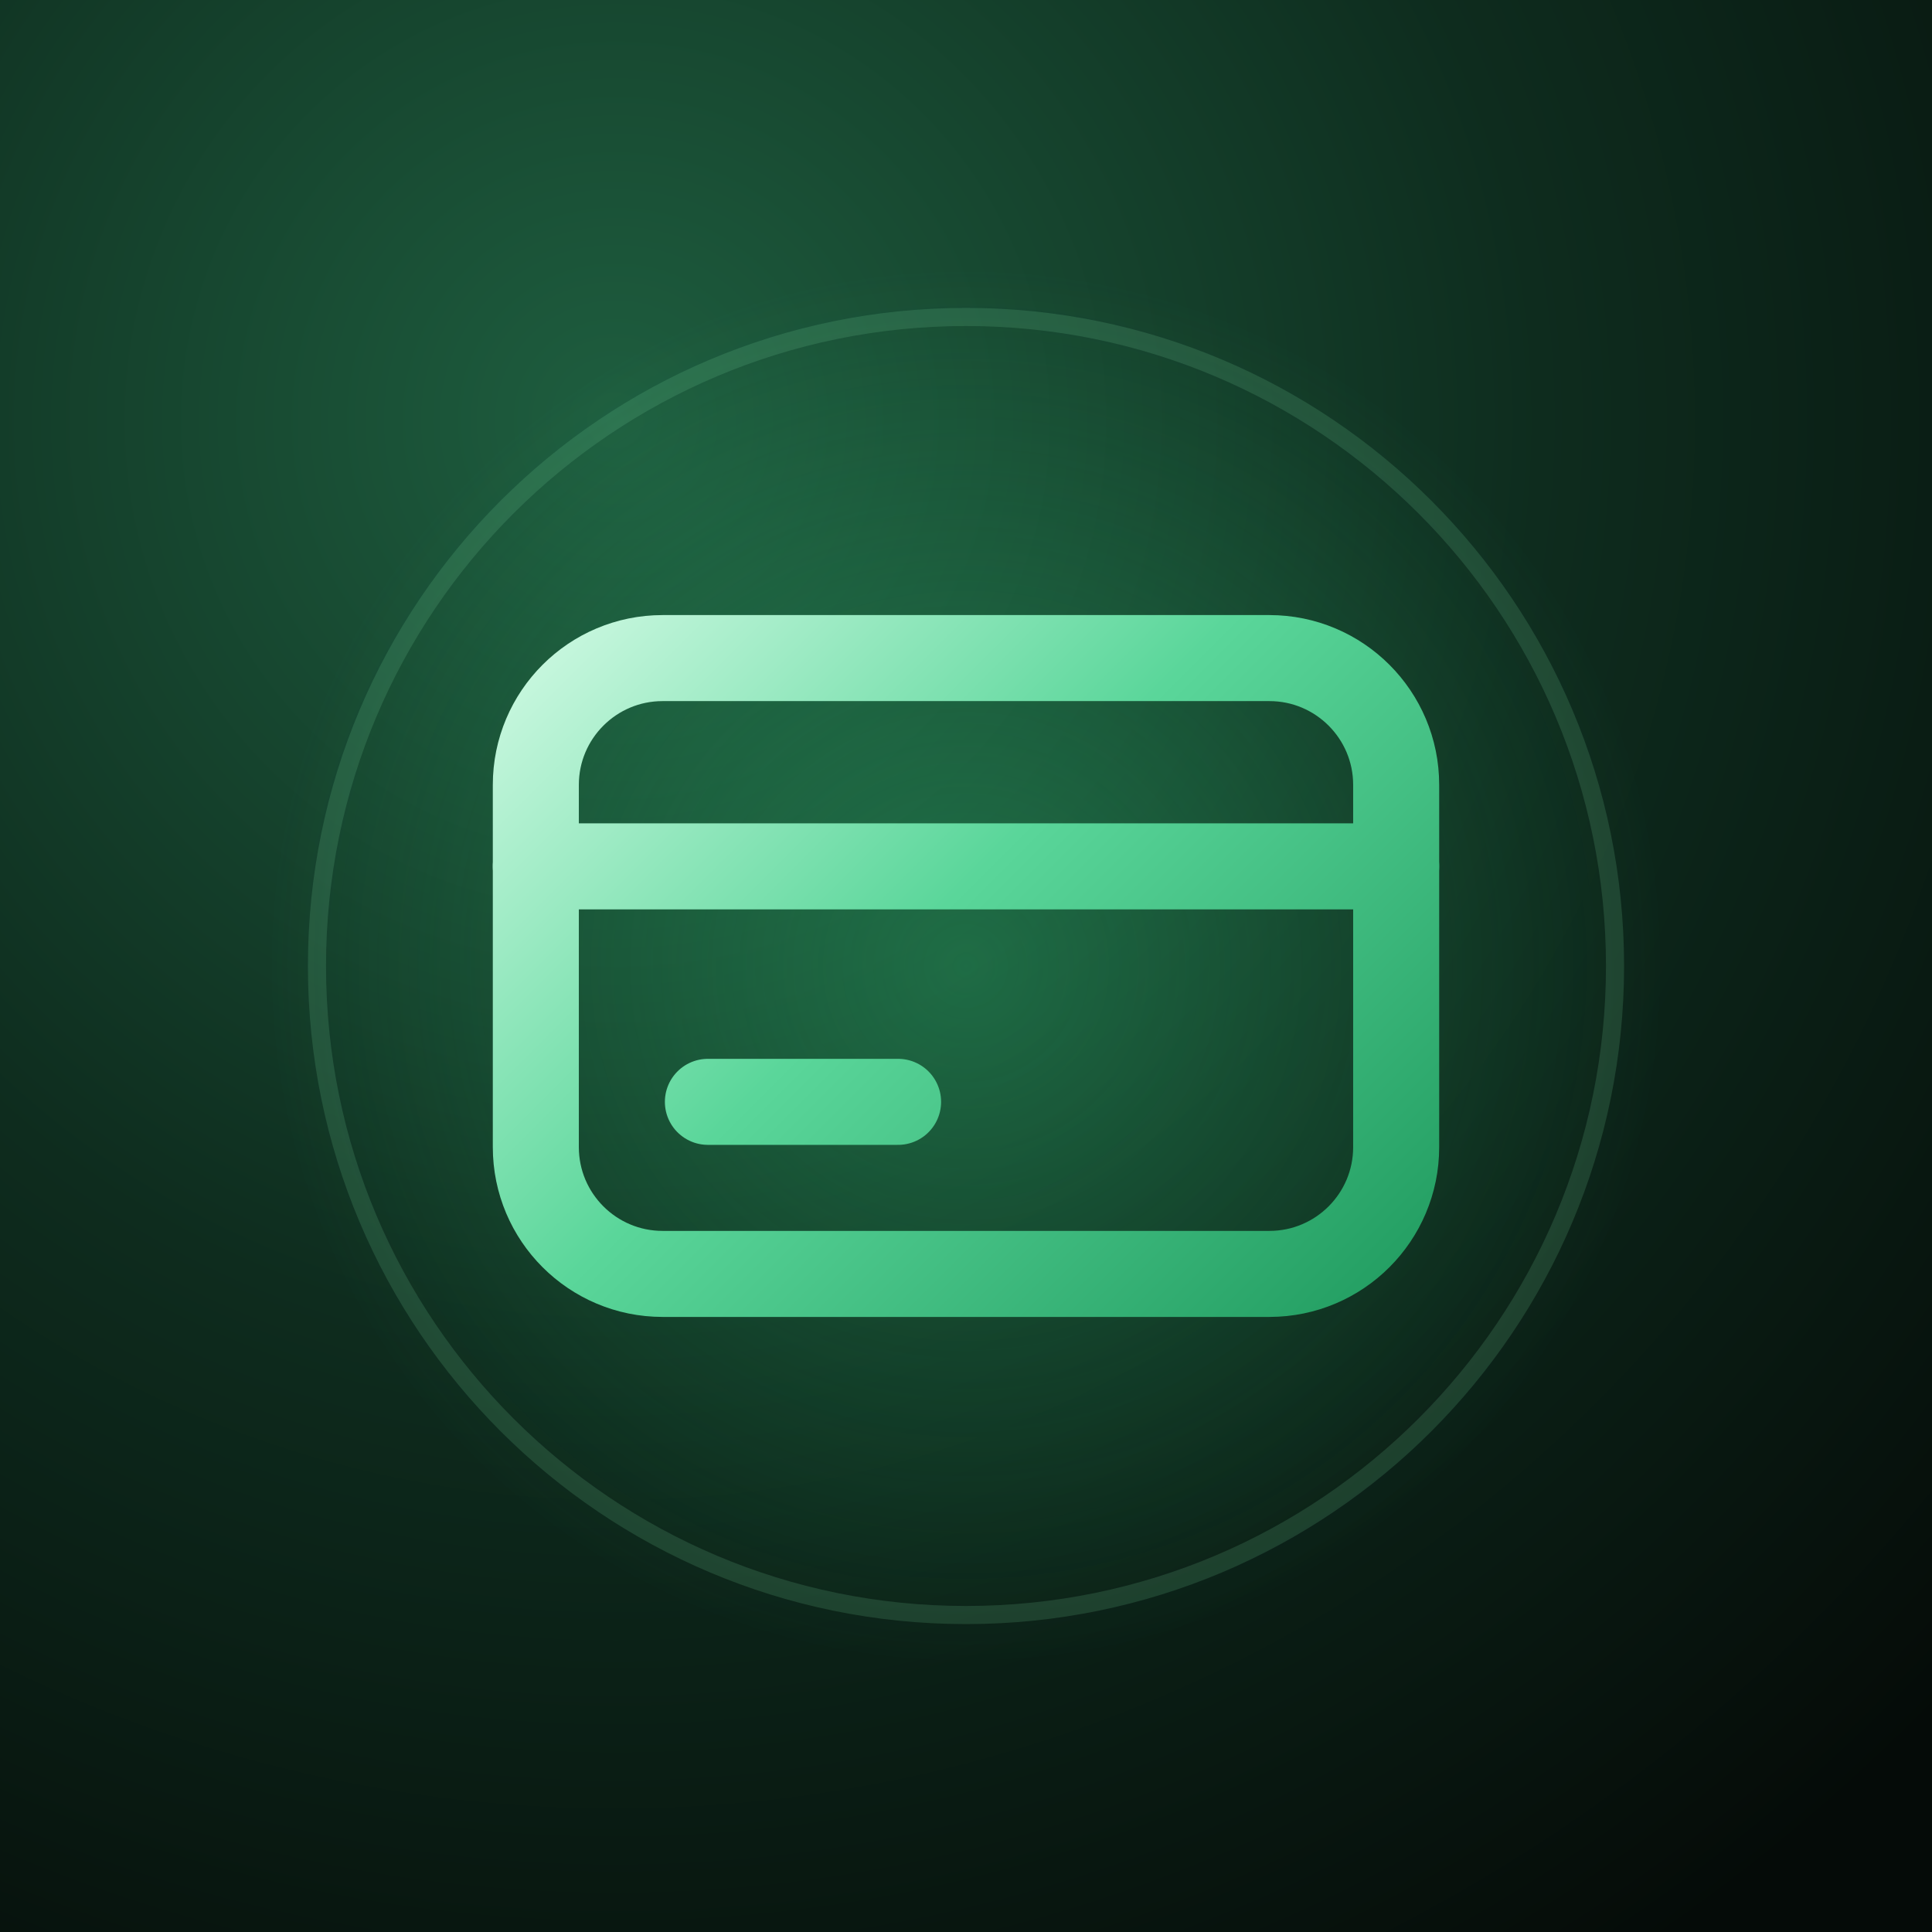
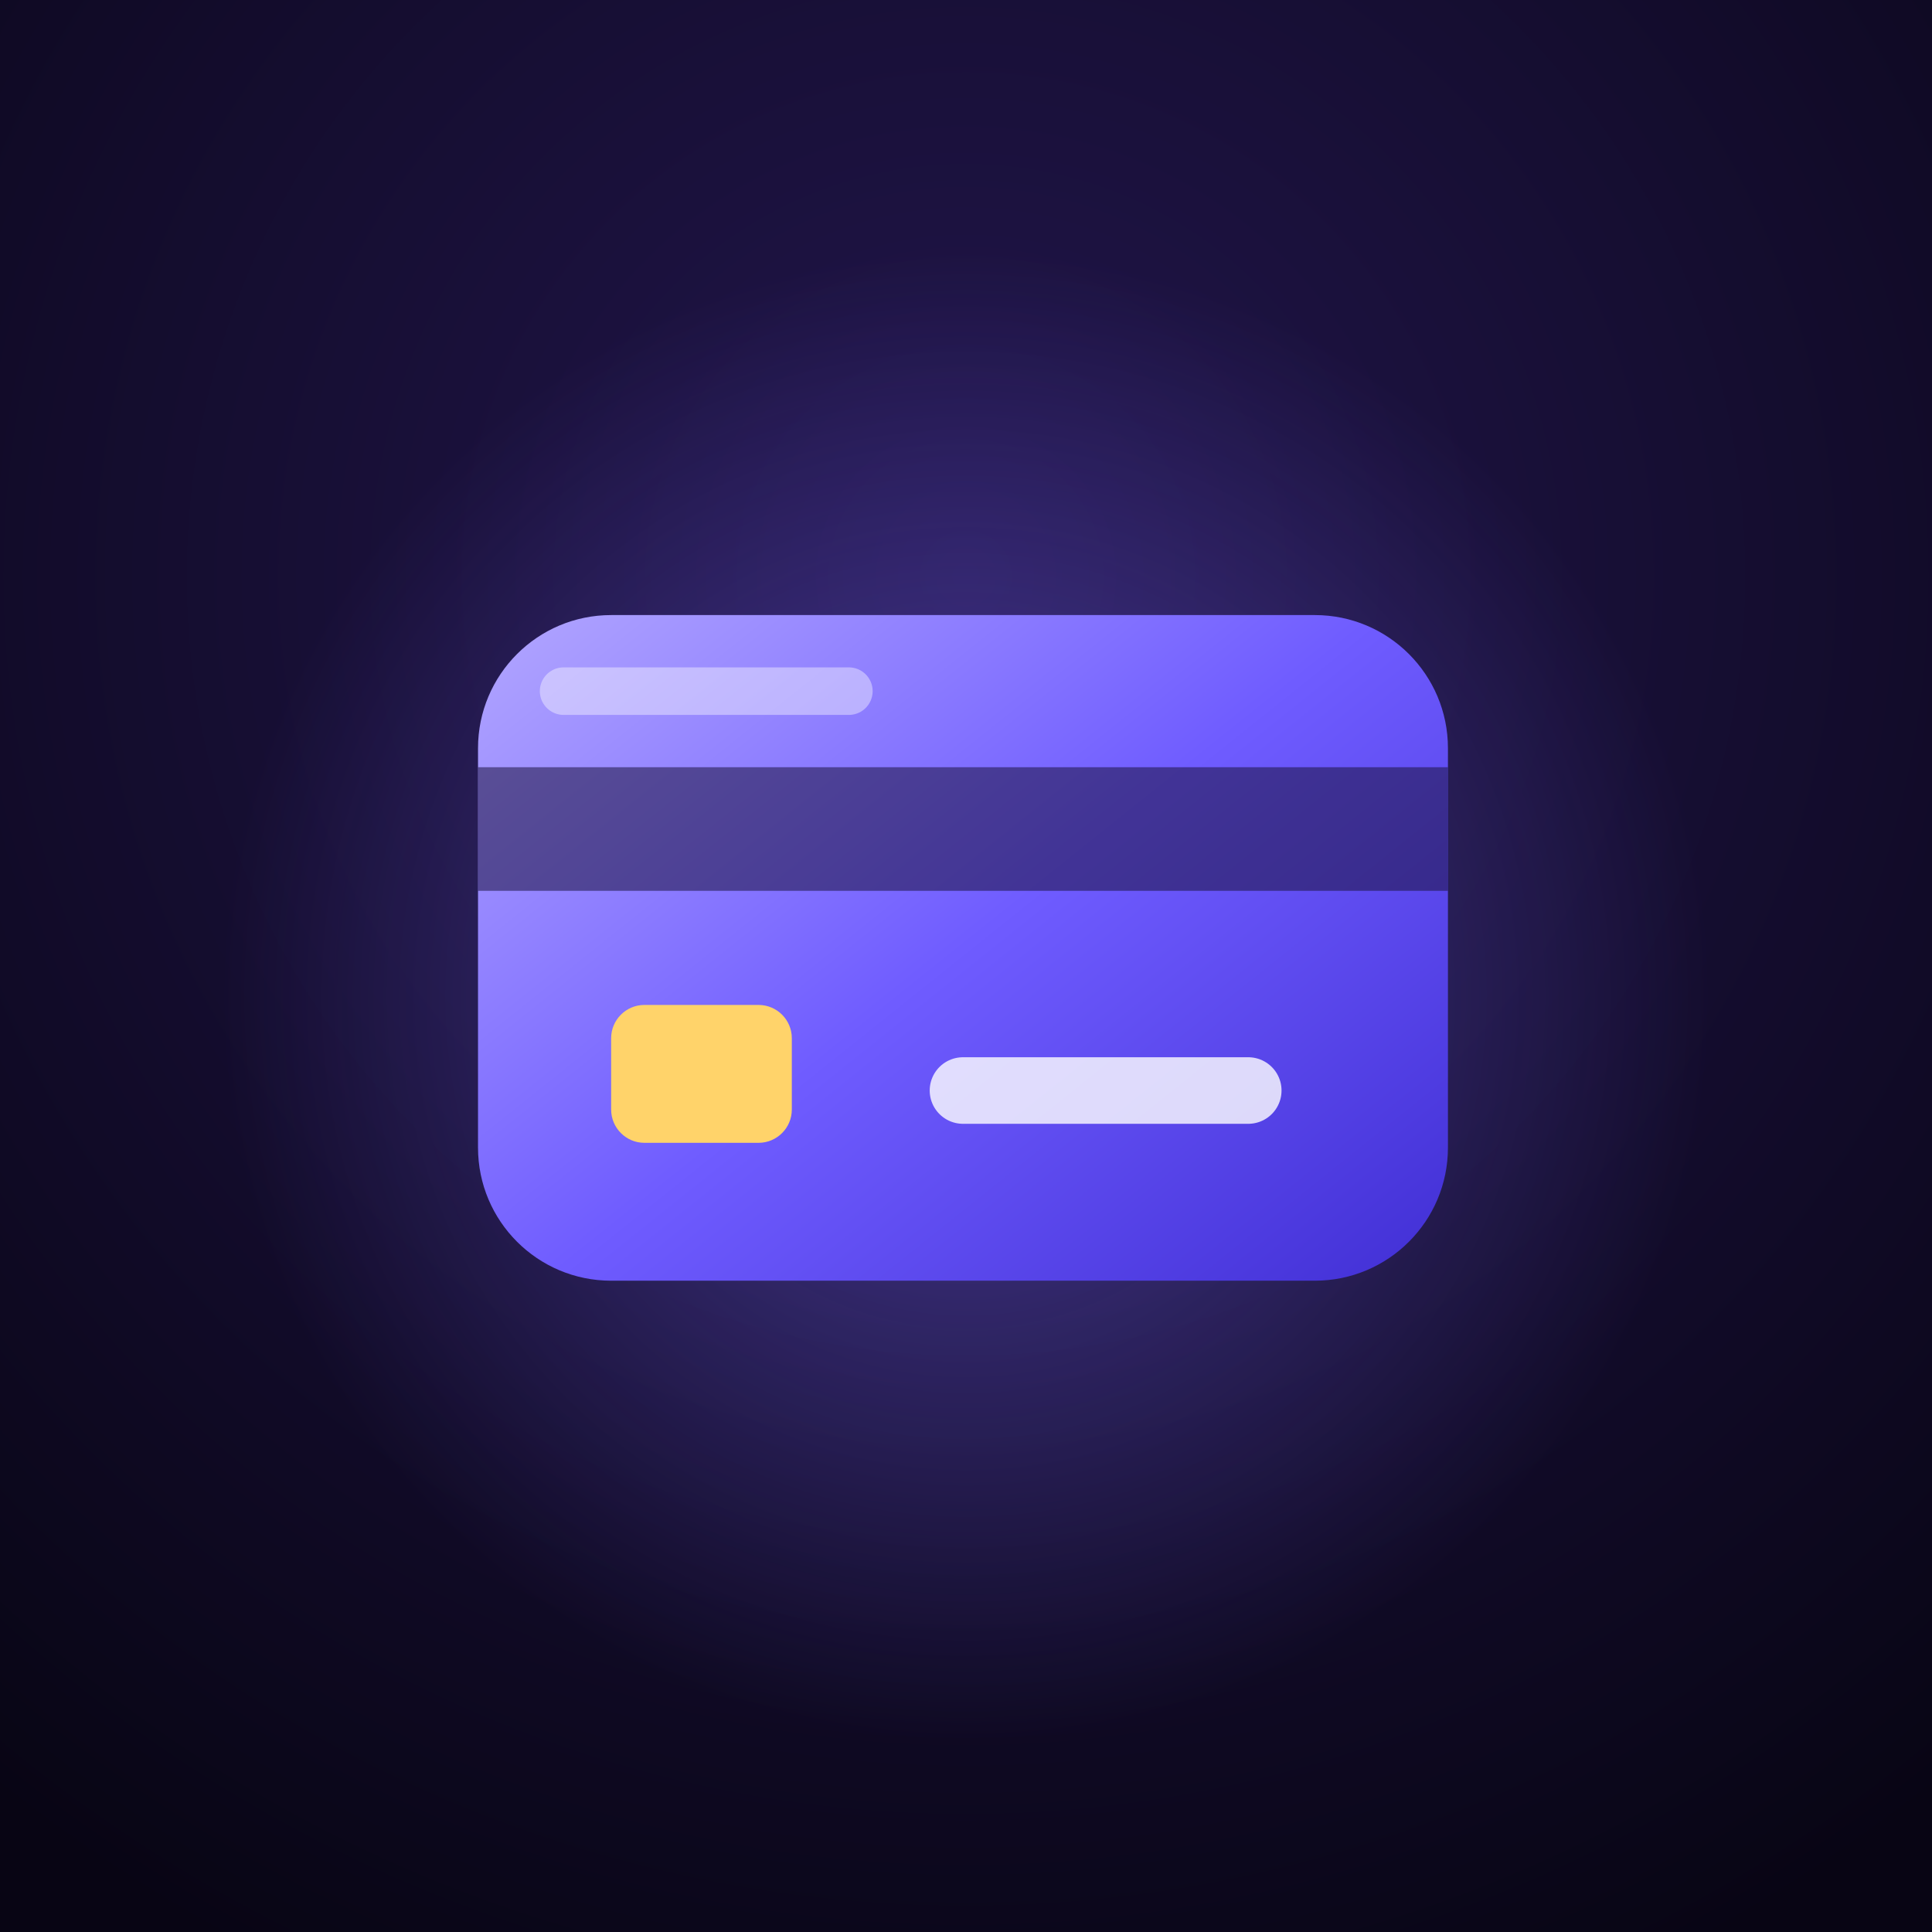
<svg xmlns="http://www.w3.org/2000/svg" viewBox="0 0 128 128">
  <defs>
-     <radialGradient id="bg" cx="32%" cy="22%" r="95%">
-       <stop offset="0" stop-color="#1e5e3f" />
-       <stop offset=".5" stop-color="#0e2c1e" />
-       <stop offset="1" stop-color="#050b08" />
+     <radialGradient id="bg" cx="50%" cy="30%" r="80%">
+       <stop offset="0" stop-color="#22164d" />
+       <stop offset="1" stop-color="#080514" />
    </radialGradient>
-     <linearGradient id="ink" gradientUnits="userSpaceOnUse" x1="3" y1="3" x2="21" y2="21">
-       <stop offset="0" stop-color="#d4fbe6" />
-       <stop offset=".45" stop-color="#5ad69a" />
-       <stop offset="1" stop-color="#1f9a5e" />
+     <radialGradient id="glow" cx="50%" cy="50%" r="50%">
+       <stop offset="0" stop-color="#7d6bff" stop-opacity=".45" />
+       <stop offset="1" stop-color="#7d6bff" stop-opacity="0" />
+     </radialGradient>
+     <linearGradient id="g" gradientUnits="userSpaceOnUse" x1="4" y1="2" x2="20" y2="22">
+       <stop offset="0" stop-color="#b8adff" />
+       <stop offset=".5" stop-color="#6f5cff" />
+       <stop offset="1" stop-color="#3d2bd1" />
    </linearGradient>
-     <radialGradient id="glow" cx="50%" cy="50%" r="50%">
-       <stop offset="0" stop-color="#34c77b" stop-opacity=".35" />
-       <stop offset="1" stop-color="#34c77b" stop-opacity="0" />
-     </radialGradient>
  </defs>
  <rect width="128" height="128" fill="url(#bg)" />
-   <circle cx="64" cy="64" r="46" fill="url(#glow)" />
-   <circle cx="64" cy="64" r="43" fill="none" stroke="#7edca8" stroke-opacity=".16" stroke-width="1.2" />
-   <g transform="translate(28 28) scale(3)" fill="none" stroke="url(#ink)" stroke-width="1.9" stroke-linecap="round" stroke-linejoin="round">
-     <rect x="2.5" y="5.2" width="19" height="13.6" rx="2.8" />
-     <path d="M2.5 9.8h19M6.3 15h4.2" />
+   <circle cx="64" cy="66" r="50" fill="url(#glow)" />
+   <g transform="translate(26 25) scale(3.15)">
+     <rect x="1.8" y="5" width="20.4" height="14" rx="2.8" fill="url(#g)" />
+     <rect x="1.8" y="8.2" width="20.4" height="2.6" fill="#1b1340" opacity=".55" />
+     <rect x="4.6" y="13.2" width="3.8" height="2.9" rx=".7" fill="#ffd36a" />
+     <path d="M12 15h6" stroke="#fff" stroke-width="1.4" stroke-linecap="round" opacity=".8" />
+     <path d="M3.6 6.6h6" stroke="#fff" stroke-width="1" stroke-linecap="round" opacity=".4" />
  </g>
</svg>
